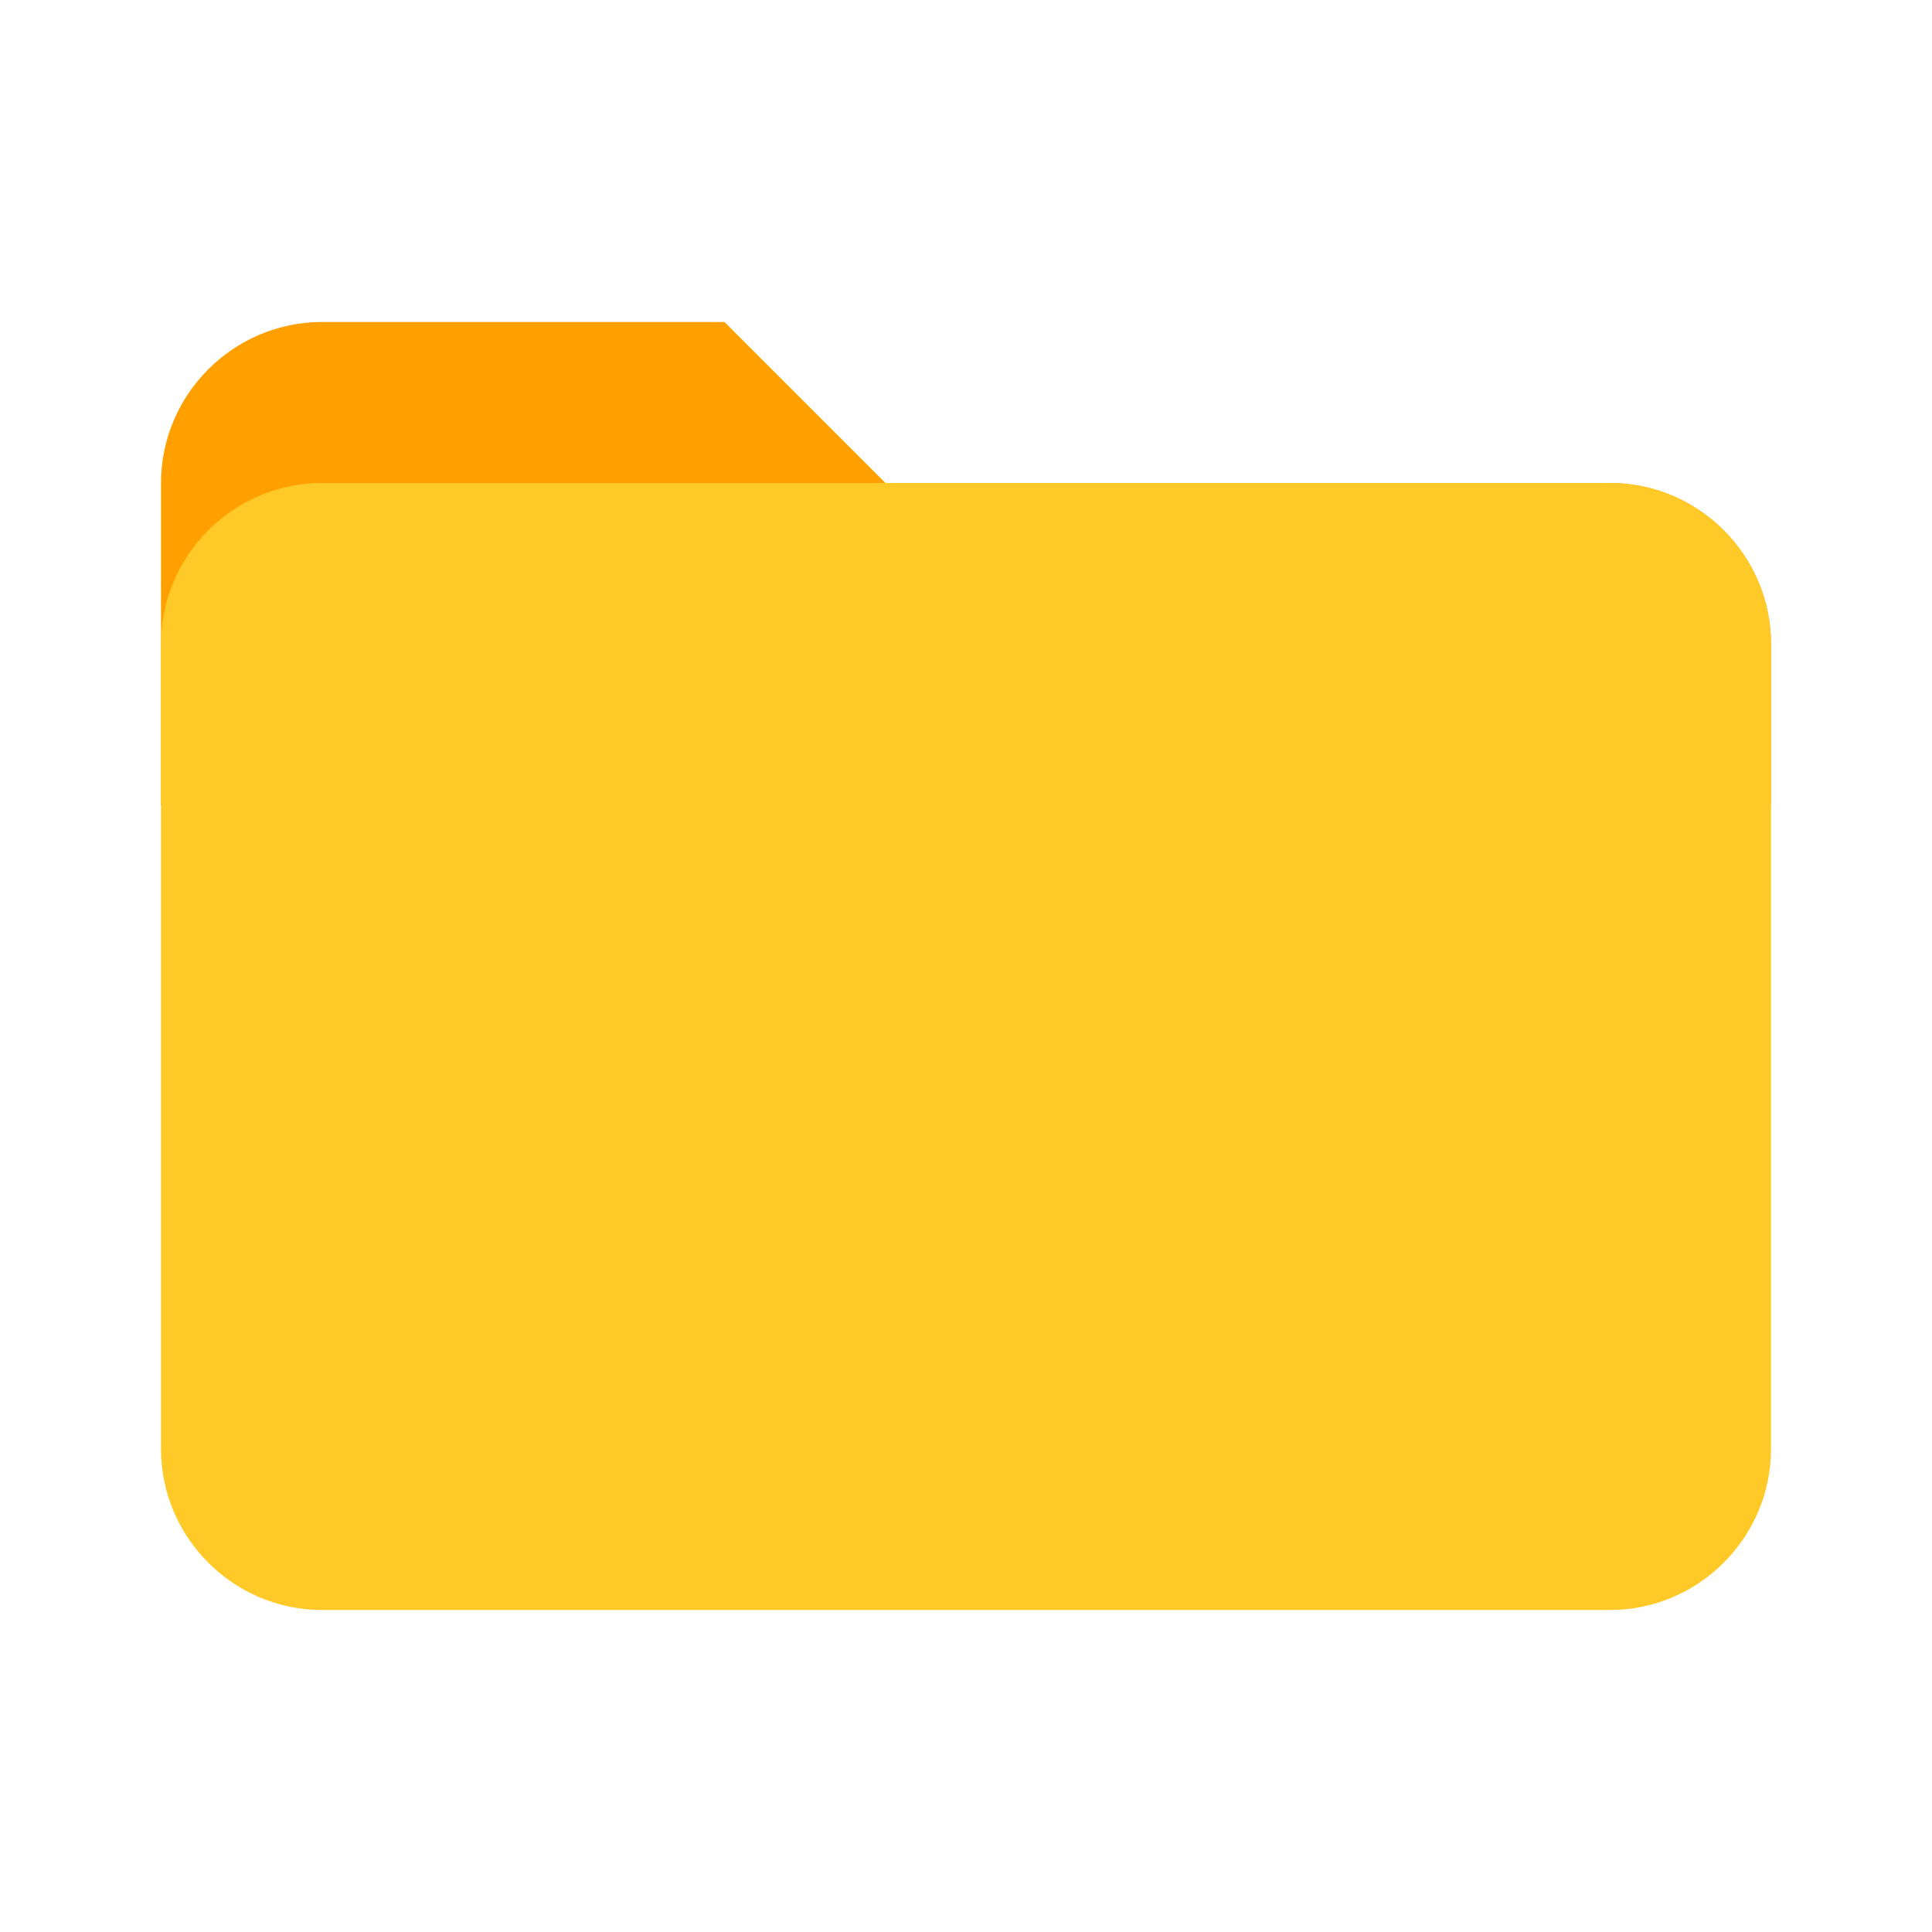
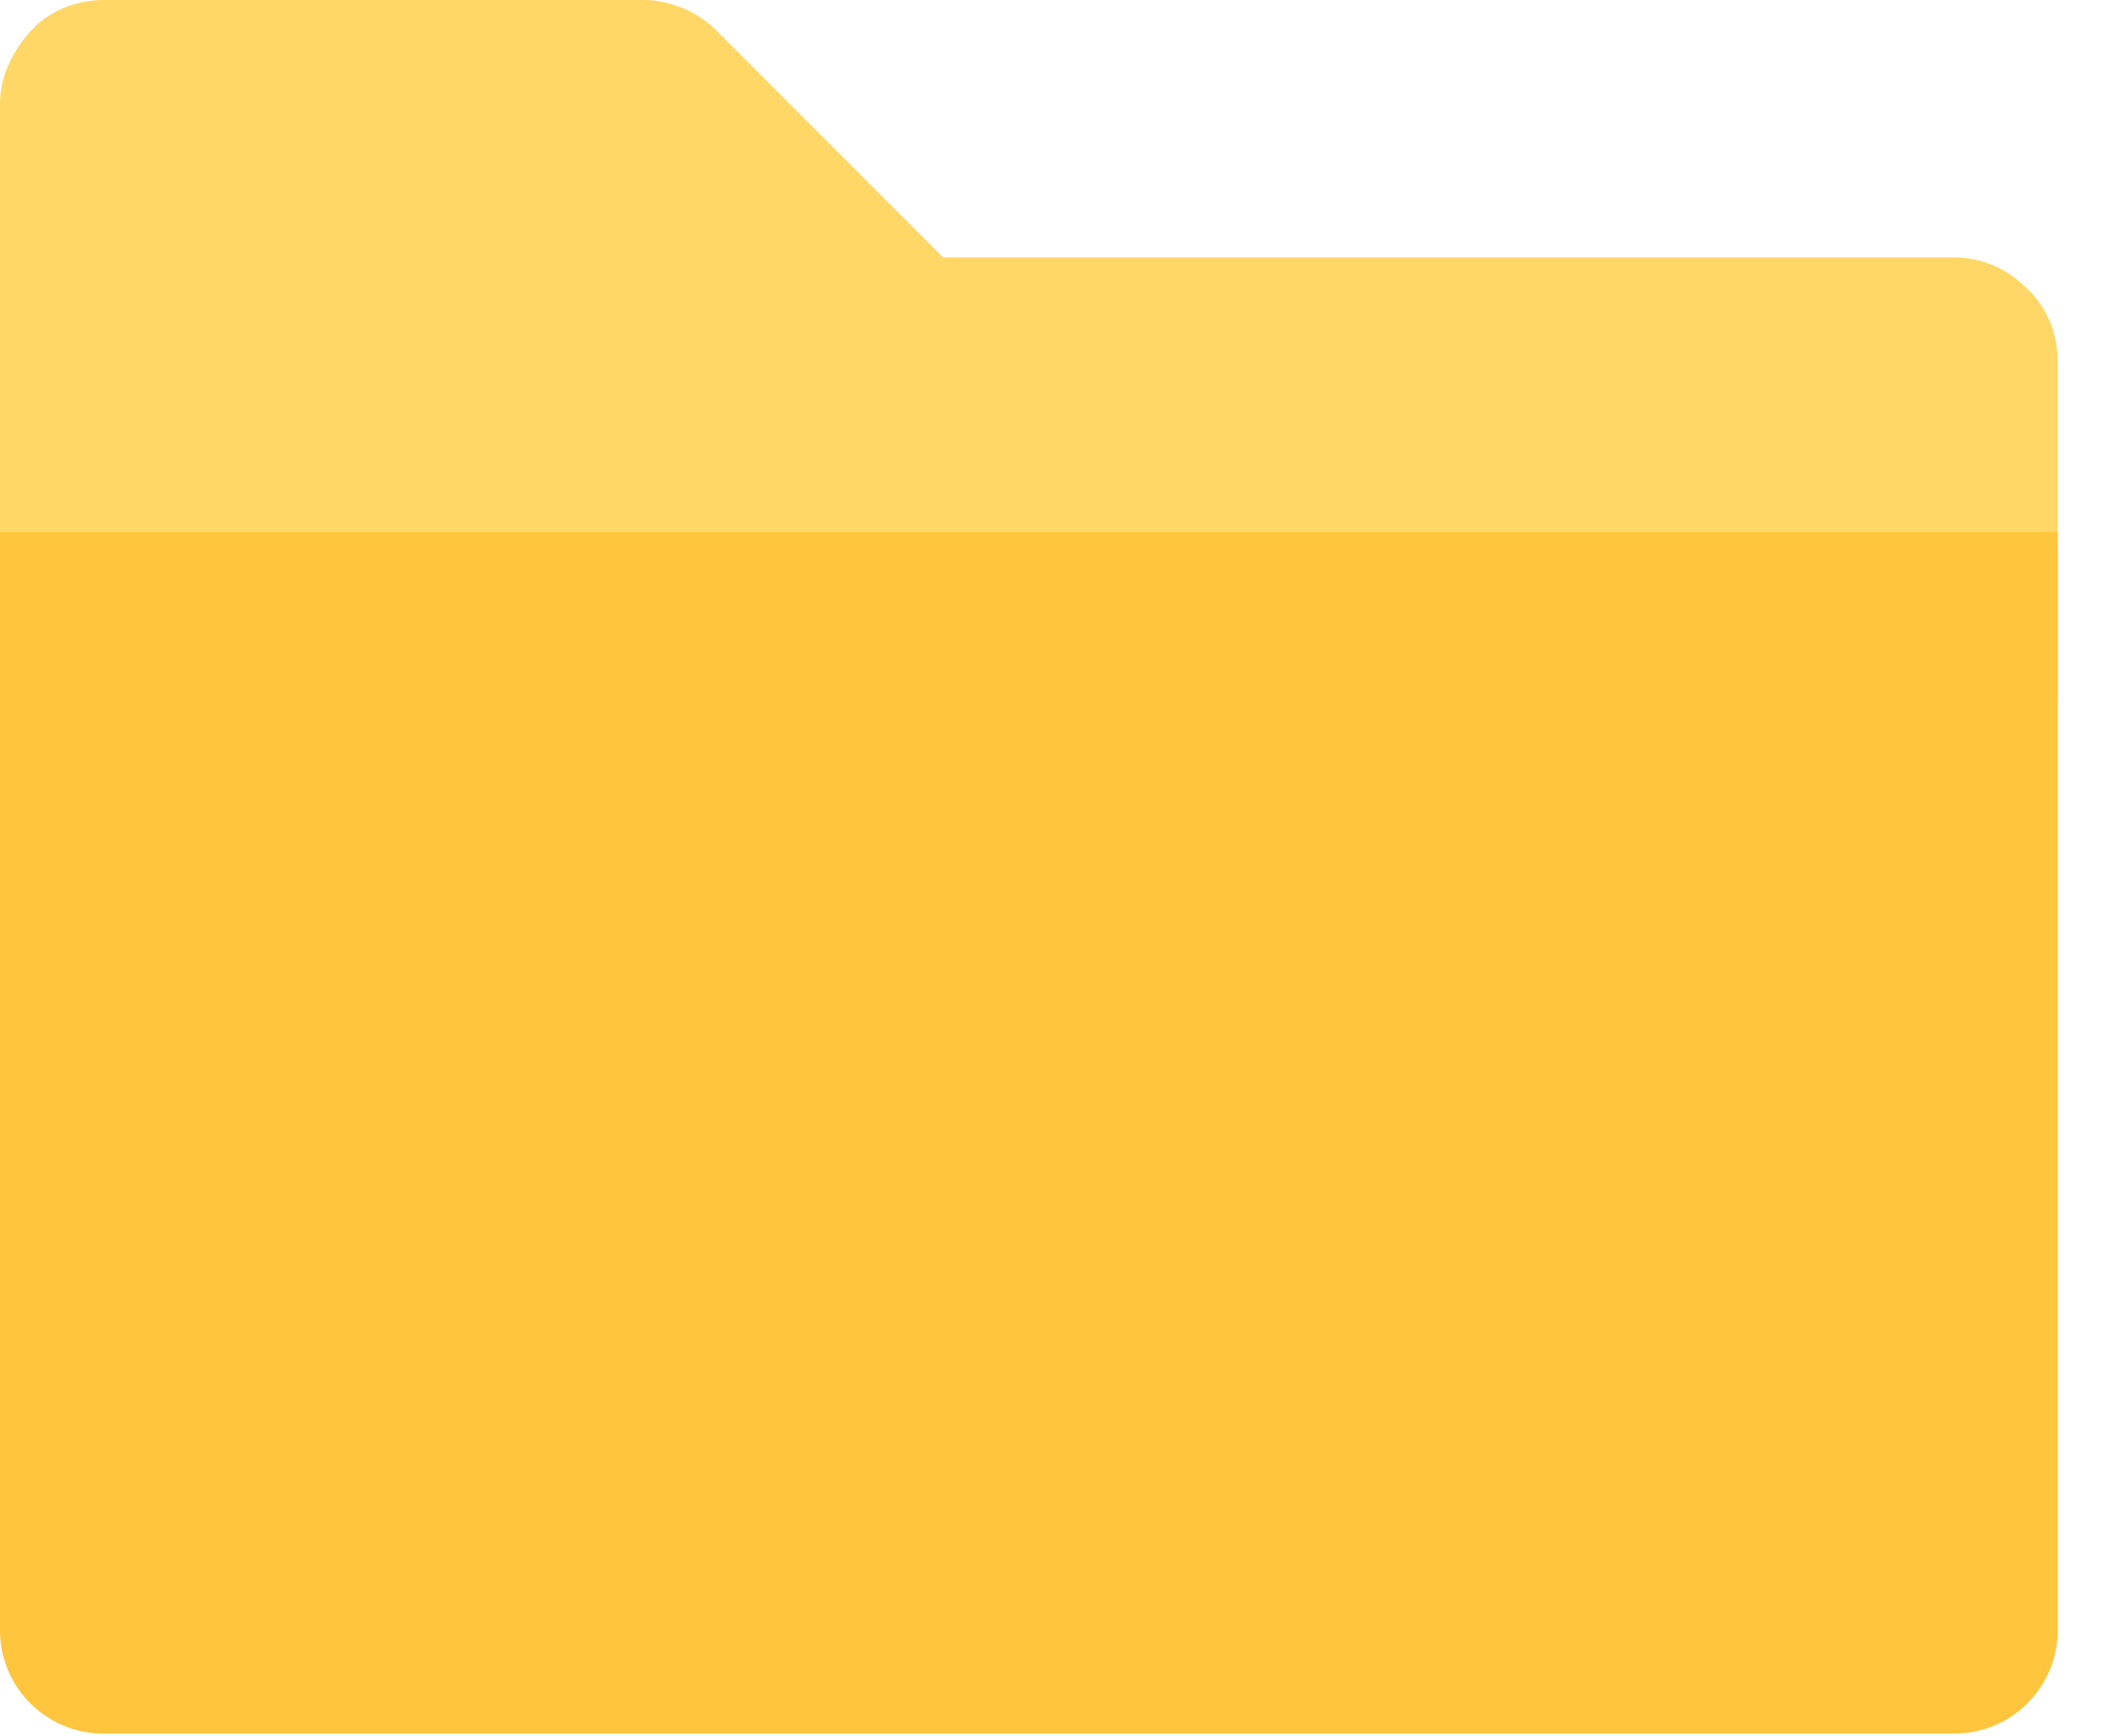
- <svg xmlns="http://www.w3.org/2000/svg" t="1592626403109" class="icon" viewBox="0 0 1024 1024" version="1.1" p-id="2485" width="256" height="256">
-   <defs>
-     <style type="text/css" />
-   </defs>
-   <path d="M853.333 256H469.333l-85.333-85.333H170.667c-46.933 0-85.333 38.4-85.333 85.333v170.667h853.333v-85.333c0-46.933-38.4-85.333-85.333-85.333z" fill="#FFA000" p-id="2486" />
-   <path d="M853.333 256H170.667c-46.933 0-85.333 38.4-85.333 85.333v426.667c0 46.933 38.4 85.333 85.333 85.333h682.667c46.933 0 85.333-38.4 85.333-85.333V341.333c0-46.933-38.4-85.333-85.333-85.333z" fill="#FFCA28" p-id="2487" />
+ <svg xmlns="http://www.w3.org/2000/svg" width="22px" height="18px" viewBox="0 0 22 18" version="1.1">
+   <g id="Page" stroke="none" stroke-width="1" fill="none" fill-rule="evenodd">
+     <g id="Folder" transform="translate(-14, -7)" fill-rule="nonzero">
+       <g id="folder" transform="translate(14, 7)">
+         <path d="M21.023,2.991 C20.81,2.777 20.543,2.67 20.276,2.67 L9.782,2.67 L7.435,0.32 C7.346,0.231 7.221,0.142 7.097,0.089 C6.954,0.036 6.83,0 6.688,0 L1.067,0 C0.8,0 0.516,0.107 0.32,0.32 C0.125,0.534 0,0.801 0,1.068 L0,7.298 L21.343,7.298 L21.343,3.738 C21.343,3.471 21.236,3.186 21.023,2.991 Z" id="路径" fill="#FFD766" />
+         <path d="M20.276,17.979 L1.067,17.979 C0.48,17.979 0,17.498 0,16.911 L0,5.518 L21.343,5.518 L21.343,16.911 C21.343,17.498 20.863,17.979 20.276,17.979 Z" id="路径" fill="#FFC53D" />
+       </g>
+     </g>
+   </g>
</svg>
